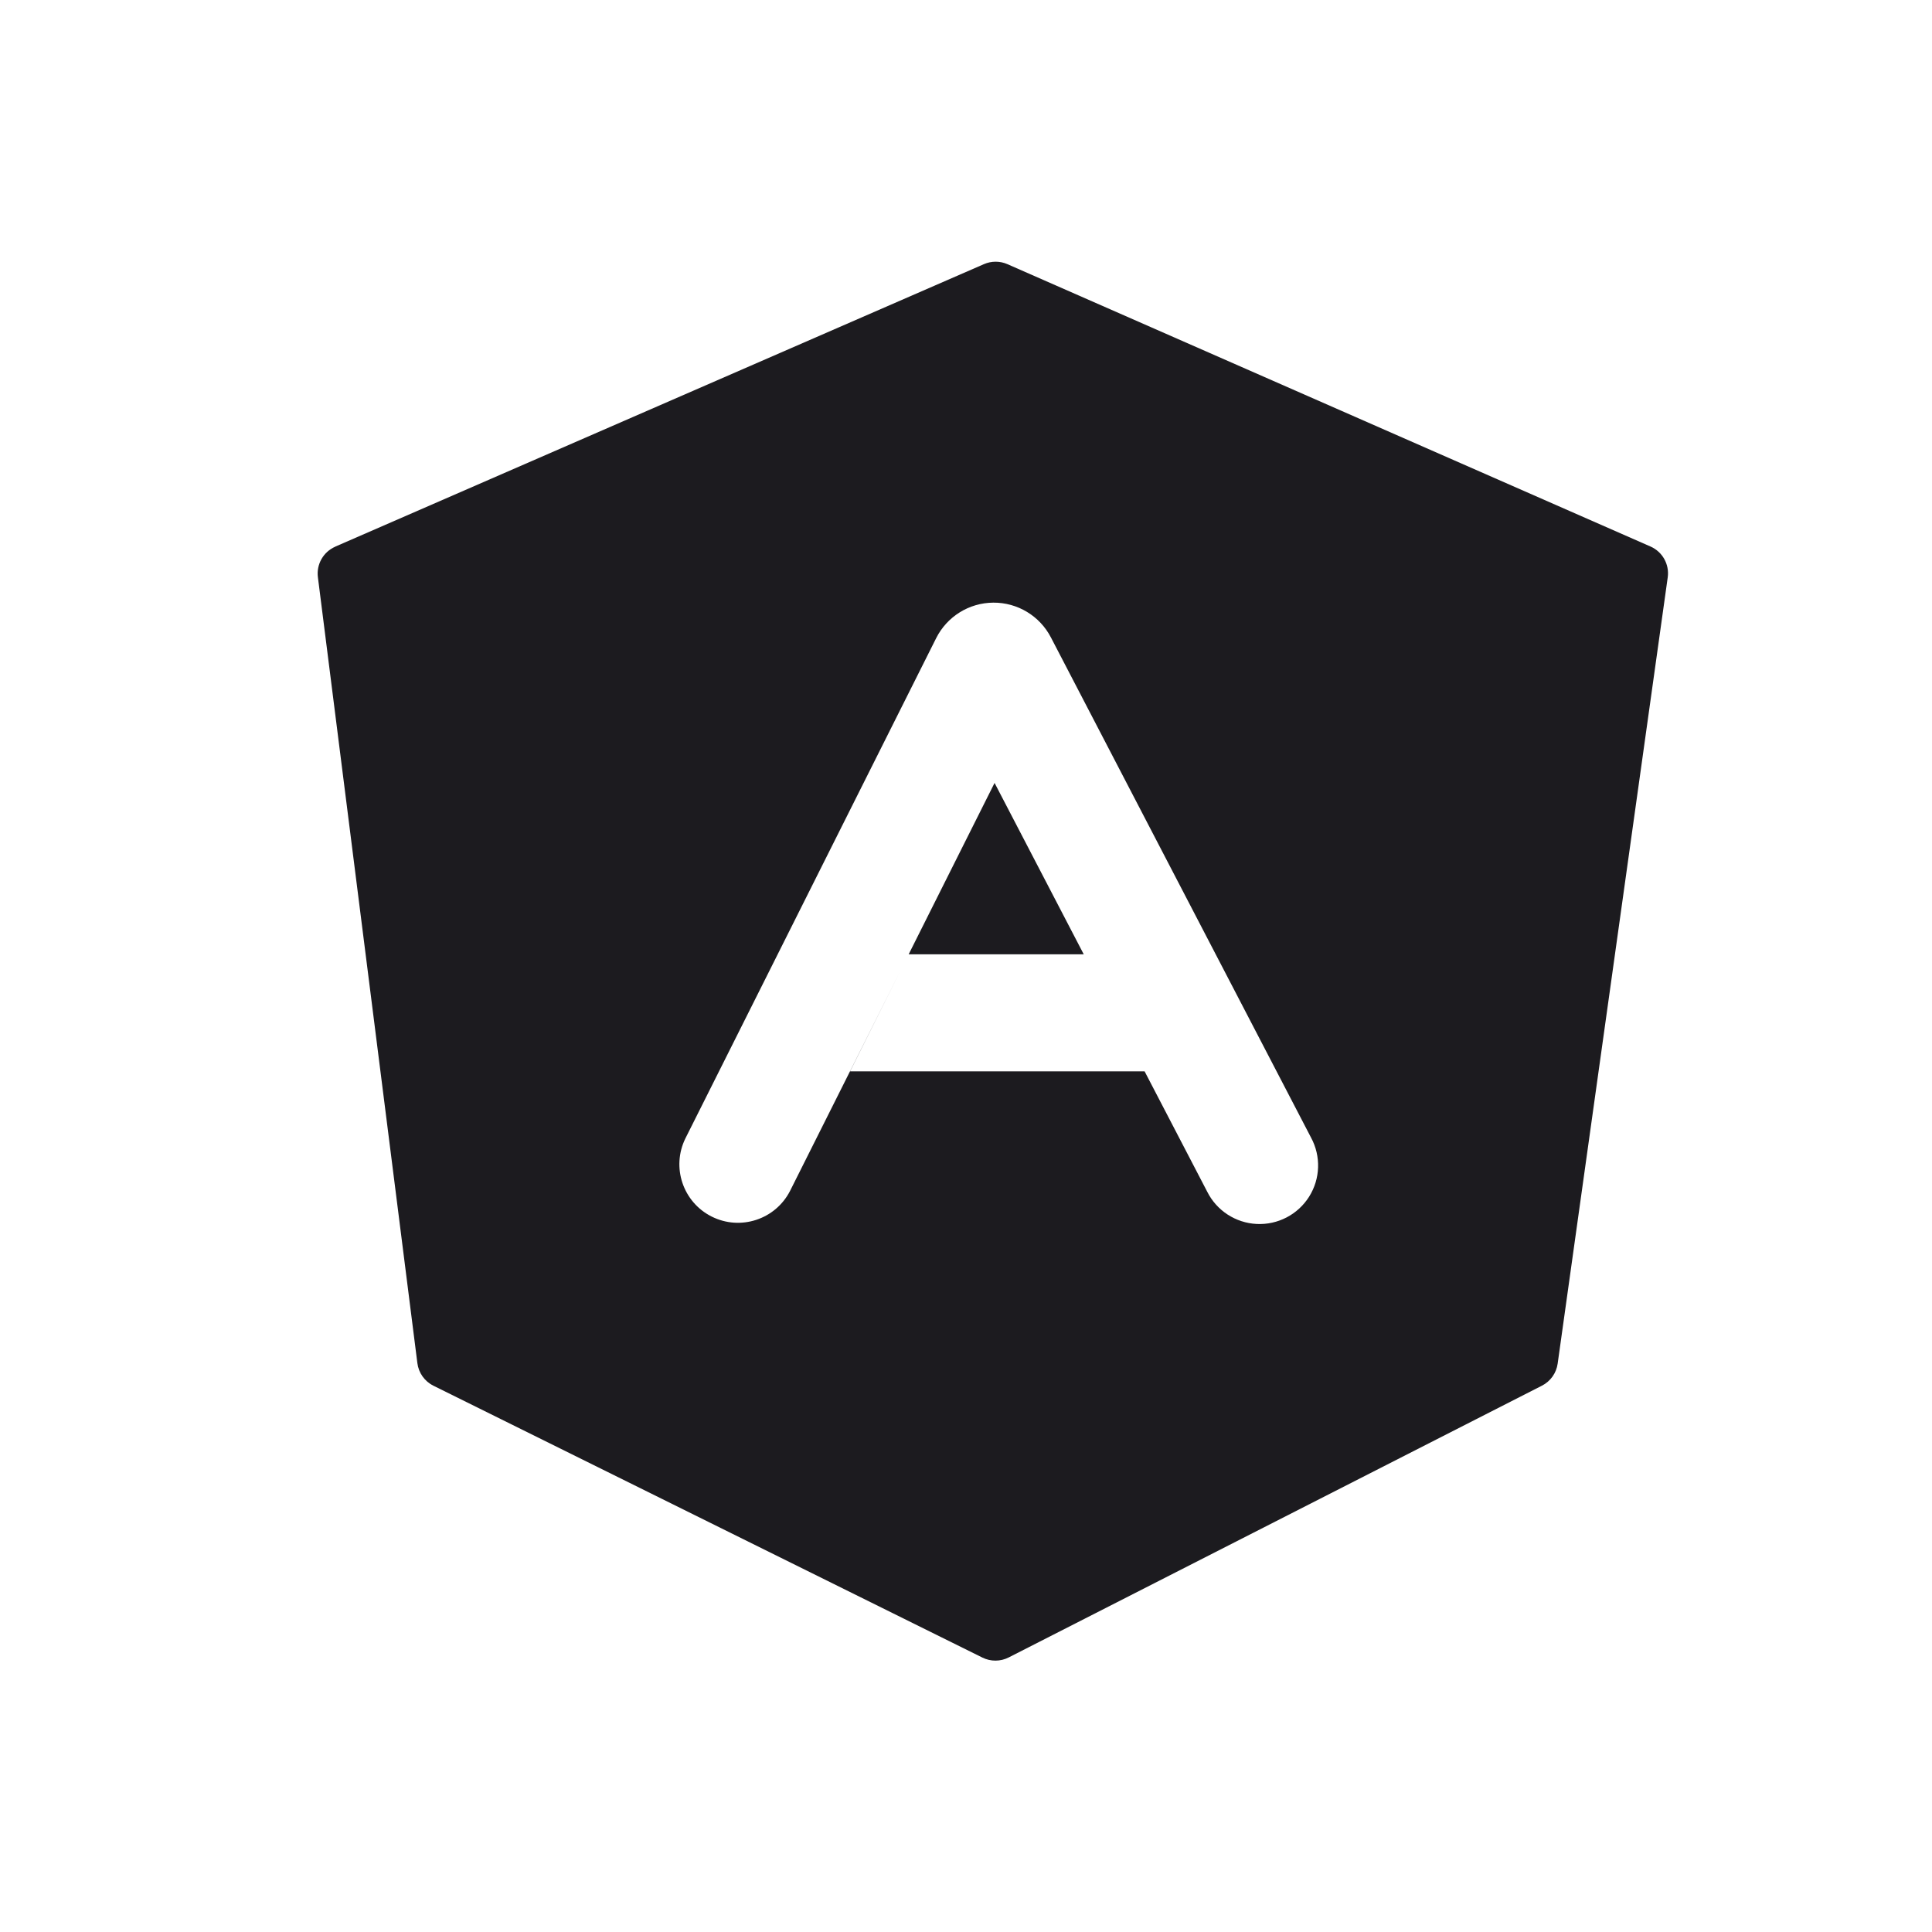
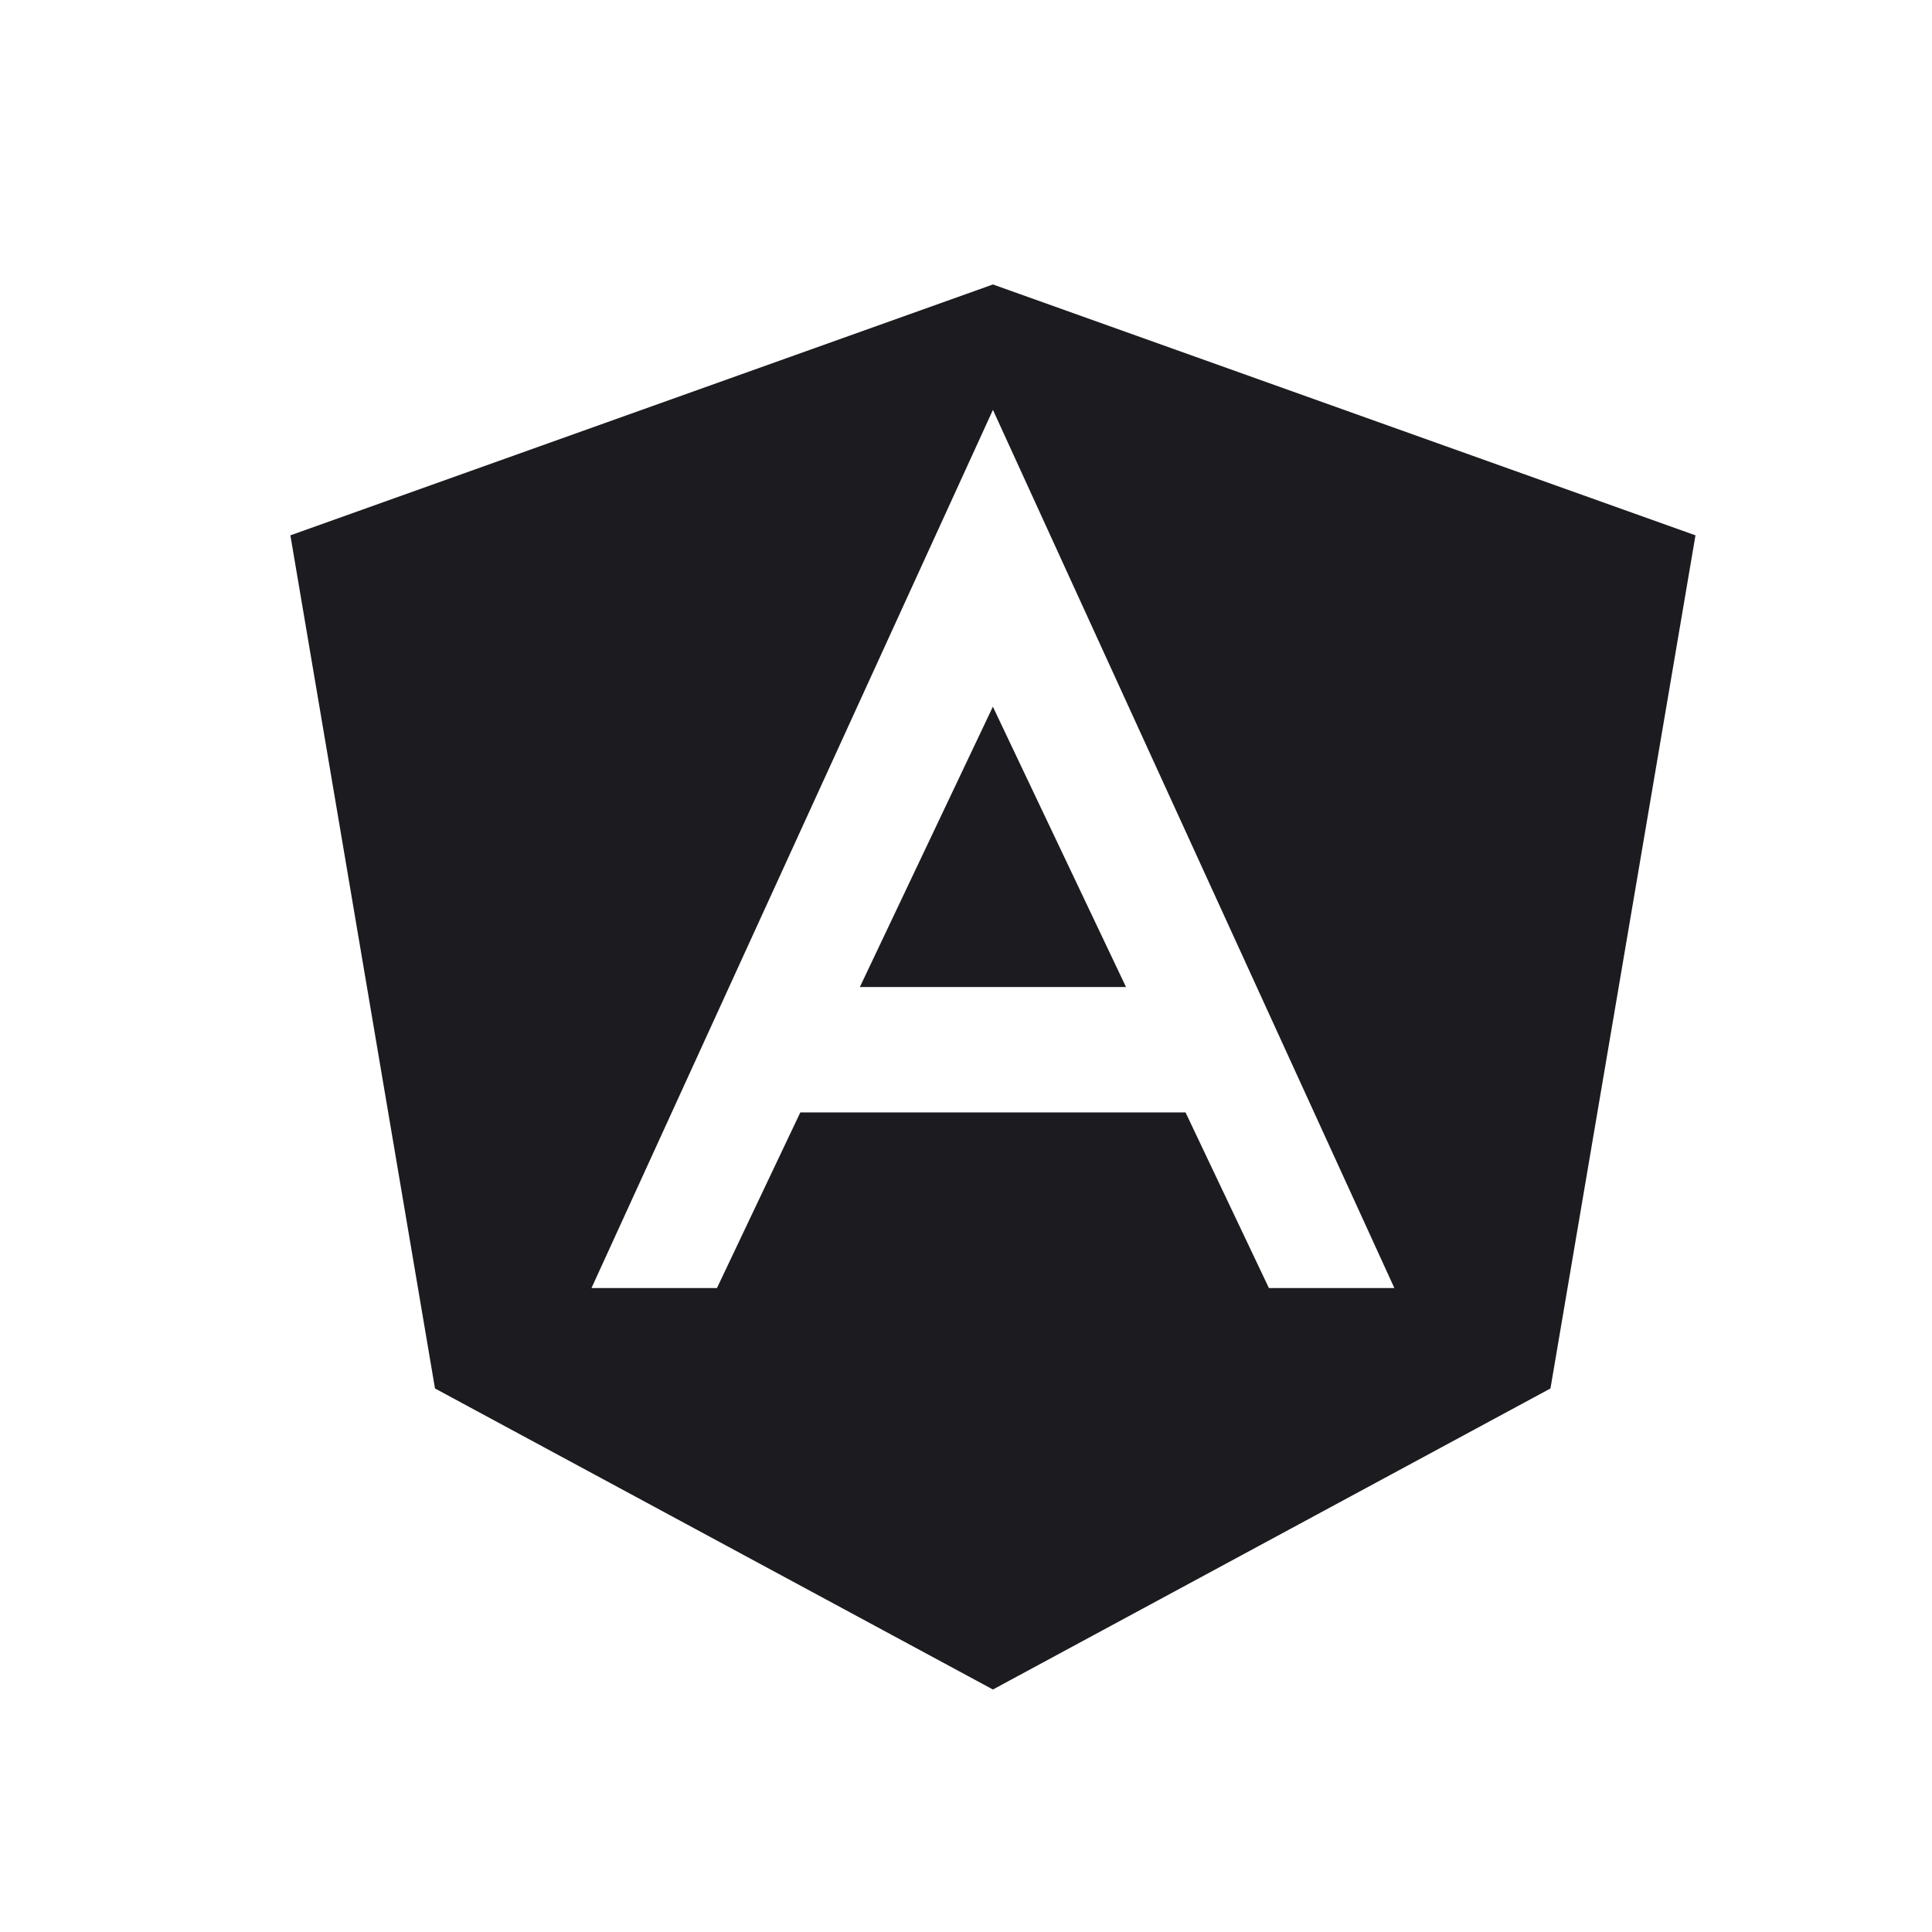
<svg xmlns="http://www.w3.org/2000/svg" width="33" height="33" fill="none">
-   <path fill="#1C1B1F" fill-rule="evenodd" d="m5.726 9.337 11.08-4.825a.5.5 0 0 1 .401 0l10.985 4.823a.5.5 0 0 1 .294.527l-1.88 13.43a.5.5 0 0 1-.268.376L17.23 28.31a.5.5 0 0 1-.449.003l-9.378-4.644a.5.5 0 0 1-.274-.386L5.43 9.86a.5.5 0 0 1 .296-.522Zm11.262 4.036 1.523 2.927h-2.99l1.467-2.927Zm3.632 6.982L19.551 18.3H14.52l.868-1.736-1.893 3.777a1 1 0 0 1-1.788-.896l4.283-8.544a1.1 1.1 0 0 1 1.96-.014l4.444 8.545a1 1 0 1 1-1.774.923Z" clip-rule="evenodd" />
+   <path fill="#1C1B1F" fill-rule="evenodd" d="m4.96 9.144 12-4.285 12 4.285-2.477 14.572-9.523 5.142-9.53-5.142L4.96 9.144Zm15.29 9.857 1.424 3h2.143l-6.857-15-6.857 15h2.143l1.424-3h6.58Zm-1.017-2.142h-4.546l2.272-4.788 2.274 4.788Z" clip-rule="evenodd" />
</svg>
